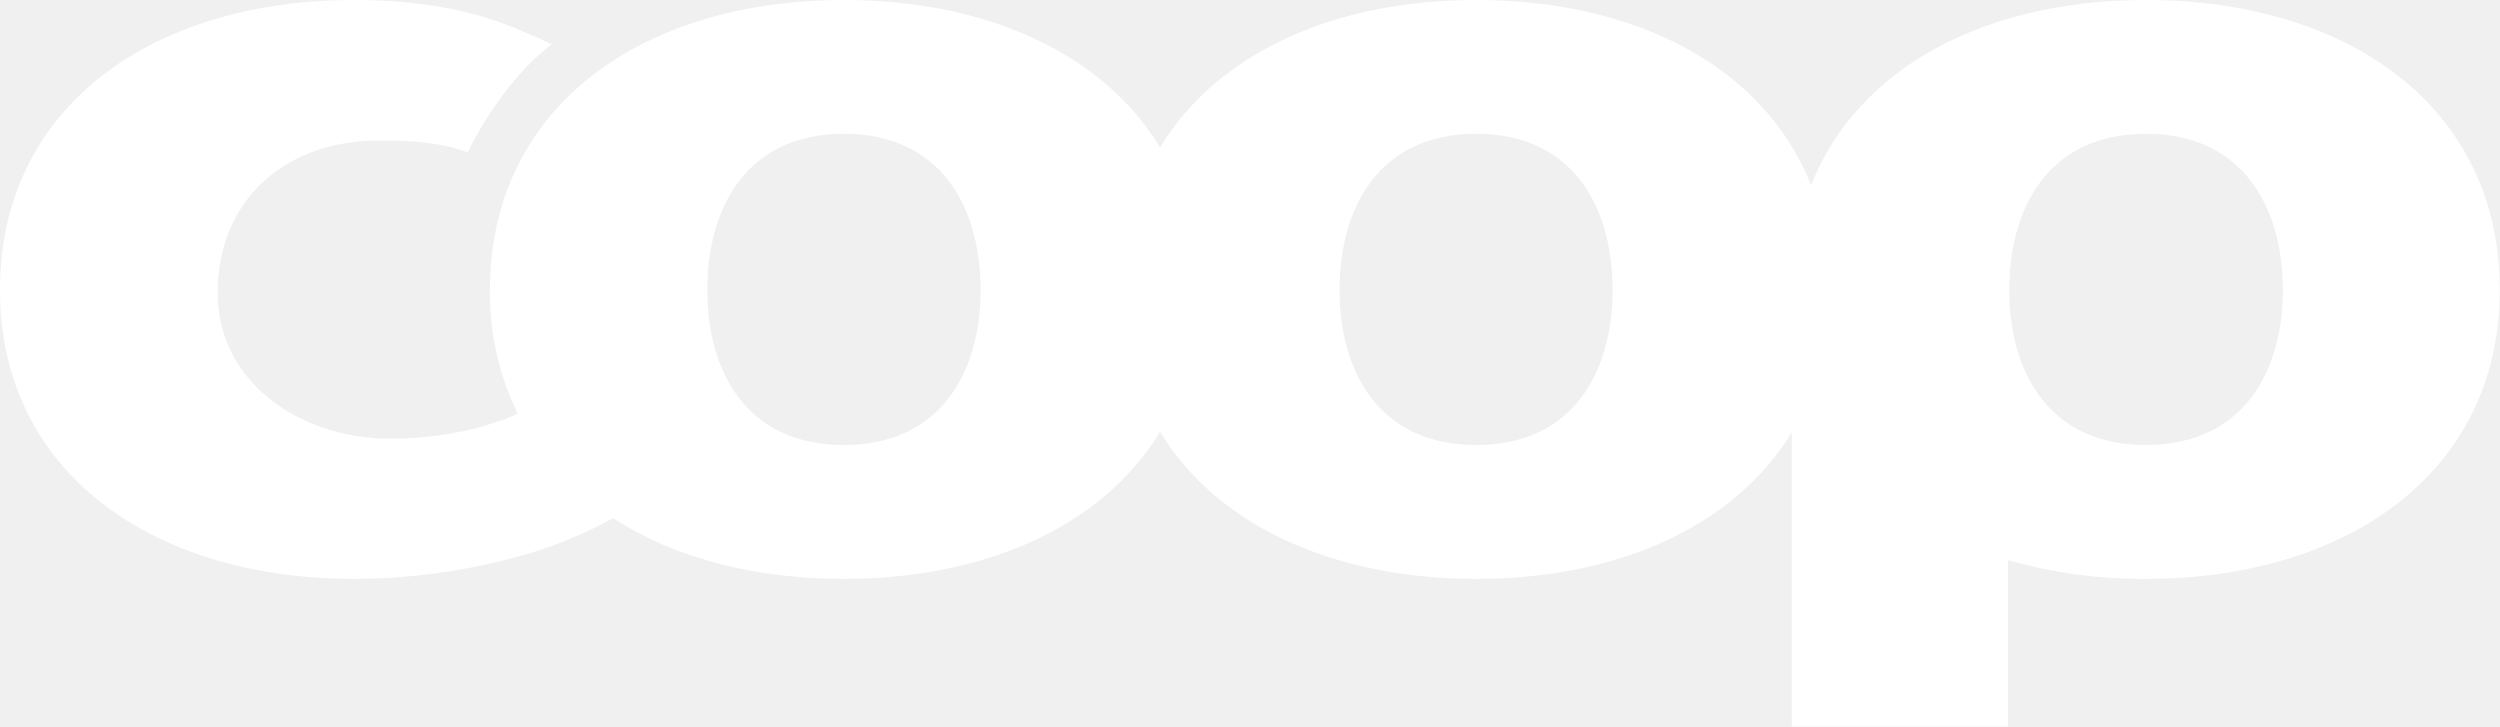
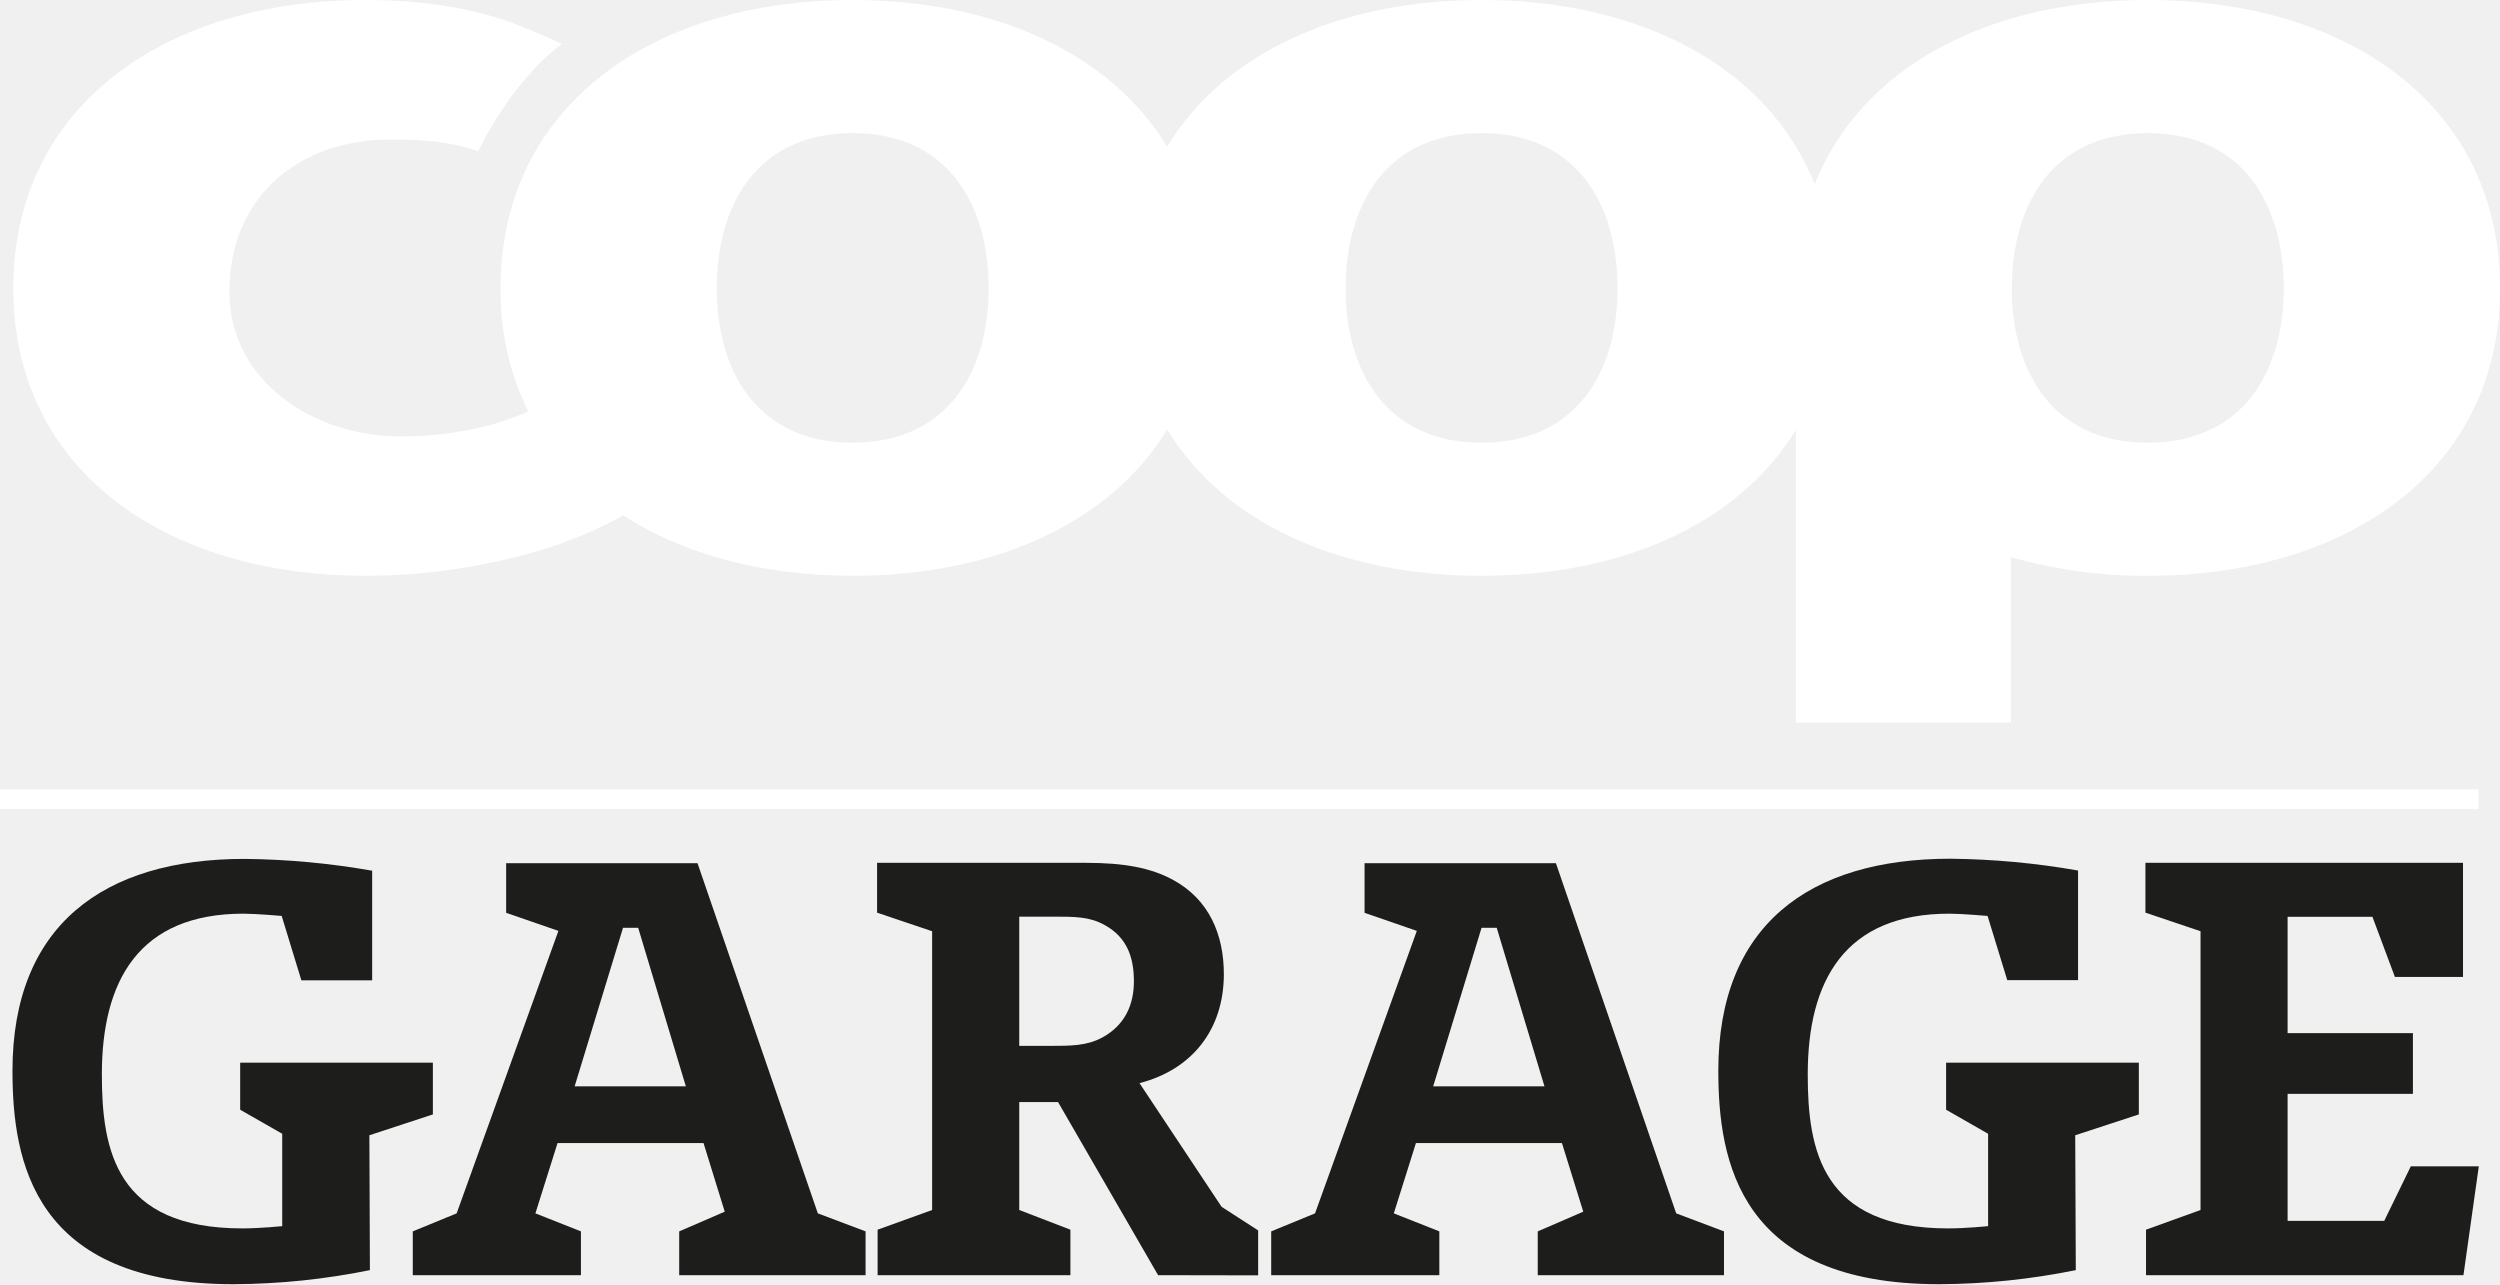
- <svg xmlns="http://www.w3.org/2000/svg" viewBox="0 0 376.72 109.47">
+ <svg xmlns="http://www.w3.org/2000/svg" viewBox="0 0 565 290.23">
  <defs>
-     <style>.cls-1{fill:#fff;}</style>
+     <style>.cls-1{fill:#fff;}.cls-2{fill:#1d1d1b;}</style>
  </defs>
  <g id="Lag_2" data-name="Lag 2">
    <g id="Layer_1" data-name="Layer 1">
-       <path class="cls-1" d="M323.37,0c-24,0-43.38,10-50.46,27.91C265.83,10,246.4,0,222.45,0c-21.29,0-39,7.91-47.64,22.22C166.16,7.91,148.45,0,127.17,0,96.89,0,73.83,16,73.83,43.7A41.32,41.32,0,0,0,78,62.32L77,62.79c-1.38.54-2.88,1.05-4.53,1.54A52.62,52.62,0,0,1,58.8,66.1c-13.73,0-26-8.64-26-21.93,0-14.4,10.56-23,24.29-23,5.24,0,9.27.3,13.4,1.78,0,0,4.73-10.32,12.67-16.27C81.59,5.93,80,5.22,78.28,4.52v0C71.11,1.41,62.74,0,53.35,0,23.06,0,0,16,0,43.7,0,71.22,23.06,87.23,53.35,87.23a94.07,94.07,0,0,0,24.56-3.32A64.78,64.78,0,0,0,92.4,78.08c9.23,6,21.28,9.15,34.77,9.15,21.28,0,39-7.91,47.64-22.17,8.65,14.26,26.35,22.17,47.64,22.17S261.37,79.34,270,65.14v44.33h32.59V84.4a73.59,73.59,0,0,0,20.74,2.83c30.29,0,53.35-16,53.35-43.53C376.72,16,353.66,0,323.37,0ZM127.17,67.06c-14.61,0-20.59-11-20.59-23.36,0-12.49,6-23.54,20.59-23.54s20.6,11.05,20.6,23.54C147.77,56,141.79,67.06,127.17,67.06Zm95.28,0c-14.61,0-20.6-11-20.6-23.36,0-12.49,6-23.54,20.6-23.54S243,31.21,243,43.7C243,56,237.06,67.06,222.45,67.06Zm100.92,0c-14.61,0-20.6-11-20.6-23.36,0-12.49,6-23.54,20.6-23.54S344,31.21,344,43.7C344,56,338,67.06,323.37,67.06Z" />
+       <path class="cls-1" d="M485.4,0c-35.74,0-64.72,15-75.28,41.64C399.56,15,370.58,0,334.84,0c-31.75,0-58.16,11.8-71.07,33.15C250.86,11.8,224.45,0,192.7,0c-45.17,0-79.58,23.87-79.58,65.19A61.69,61.69,0,0,0,119.37,93l-1.57.69c-2.06.81-4.3,1.58-6.77,2.3a78,78,0,0,1-20.32,2.64c-20.49,0-38.87-12.89-38.87-32.72,0-21.48,15.76-34.37,36.24-34.37,7.81,0,13.82.45,20,2.66,0,0,7.06-15.4,18.91-24.27-2.27-1.07-4.65-2.12-7.21-3.16v0C109.06,2.11,96.59,0,82.57,0,37.39,0,3,23.87,3,65.19c0,41.07,34.41,64.94,79.59,64.94a140.83,140.83,0,0,0,36.64-4.94,97.86,97.86,0,0,0,21.63-8.7c13.76,8.89,31.74,13.64,51.86,13.64,31.75,0,58.16-11.8,71.07-33.06,12.91,21.26,39.32,33.06,71.07,33.06s58.07-11.76,71-32.95v66.13h48.62v-37.4a110,110,0,0,0,30.94,4.22c45.19,0,79.6-23.87,79.6-64.94C565,23.87,530.59,0,485.4,0ZM192.7,100.05c-21.8,0-30.72-16.48-30.72-34.86,0-18.63,8.92-35.11,30.72-35.11s30.74,16.48,30.74,35.11C223.44,83.57,214.51,100.05,192.7,100.05Zm142.14,0c-21.79,0-30.73-16.48-30.73-34.86,0-18.63,8.94-35.11,30.73-35.11s30.73,16.48,30.73,35.11C365.57,83.57,356.64,100.05,334.84,100.05Zm150.56,0c-21.79,0-30.73-16.48-30.73-34.86,0-18.63,8.94-35.11,30.73-35.11s30.73,16.48,30.73,35.11C516.13,83.57,507.21,100.05,485.4,100.05Z" />
+       <path class="cls-2" d="M469,256.57l.13,30.48a158.58,158.58,0,0,1-30.87,3.18c-45.09,0-49.92-27.69-49.92-48.27,0-32.77,20.45-47.89,52.46-47.89a176.4,176.4,0,0,1,28.84,2.67v24.77h-16L449.19,207s-5.85-.51-8.64-.51c-23.63,0-32,15.12-32,36.33,0,17.15,3.18,34.8,31.76,34.8,3.93,0,9-.51,9-.51V256.23l-9.49-5.43,0-10.63h43.56v11.69Z" />
+       <path class="cls-2" d="M83.48,256.57l.12,30.48a158.41,158.41,0,0,1-30.86,3.18C7.65,290.23,2.82,262.54,2.82,242c0-32.77,20.45-47.89,52.46-47.89a176.36,176.36,0,0,1,28.83,2.67v24.77h-16L63.66,207s-5.84-.51-8.64-.51c-23.62,0-32,15.12-32,36.33,0,17.15,3.18,34.8,31.76,34.8,3.94,0,9-.51,9-.51V256.23l-9.5-5.43V240.17H97.83v11.69Z" />
+       <path class="cls-2" d="M153.5,288.19v-9.9l10.29-4.45L159,258.34h-33l-5,15.88,10.29,4.07v9.9h-38v-9.9l9.91-4.07,23-63.84-11.81-4.08V195.09h43.25l27.19,79.13,10.79,4.07v9.9Zm-9.27-78.5H140.8l-10.93,35.82H155Z" />
+       <path class="cls-2" d="M261.73,288.19l-22.61-39.12h-8.77v24.39l11.56,4.45v10.28H198.34V277.91l12.32-4.45v-63l-12.44-4.2V195h47.25c8.63,0,14.61,1.14,19.56,3.81,8.26,4.45,11.56,12.45,11.56,21.34,0,12.58-7.24,21.6-19.06,24.64l18.55,27.95,8.26,5.33v10.16Zm-12.07-79.13c-3.43-1.9-6.61-1.9-11.94-1.9h-7.37v29.21h6.48c5.34,0,8.76,0,12.32-1.91,5.08-2.79,7.11-7.36,7.11-12.7S254.74,211.86,249.66,209.06Z" />
+       <path class="cls-2" d="M556.74,288.19H485V277.91l12.32-4.45v-63l-12.45-4.2V195h71.77v25.79H541.25l-5.08-13.59H517v26.29h28.32v13.72H517v28.7h21.84l6-12.32h15.37Z" />
+       <path class="cls-2" d="M347.53,288.19v-9.9l10.29-4.45L353,258.34H320L315,274.22l10.29,4.07v9.9h-38v-9.9l9.91-4.07,23-63.84-11.81-4.08V195.09h43.25l27.18,79.13,10.8,4.07v9.9Zm-9.27-78.5h-3.43L323.9,245.51h25.15Z" />
+       <rect class="cls-1" y="178.38" width="560.17" height="4.46" />
    </g>
  </g>
</svg>
